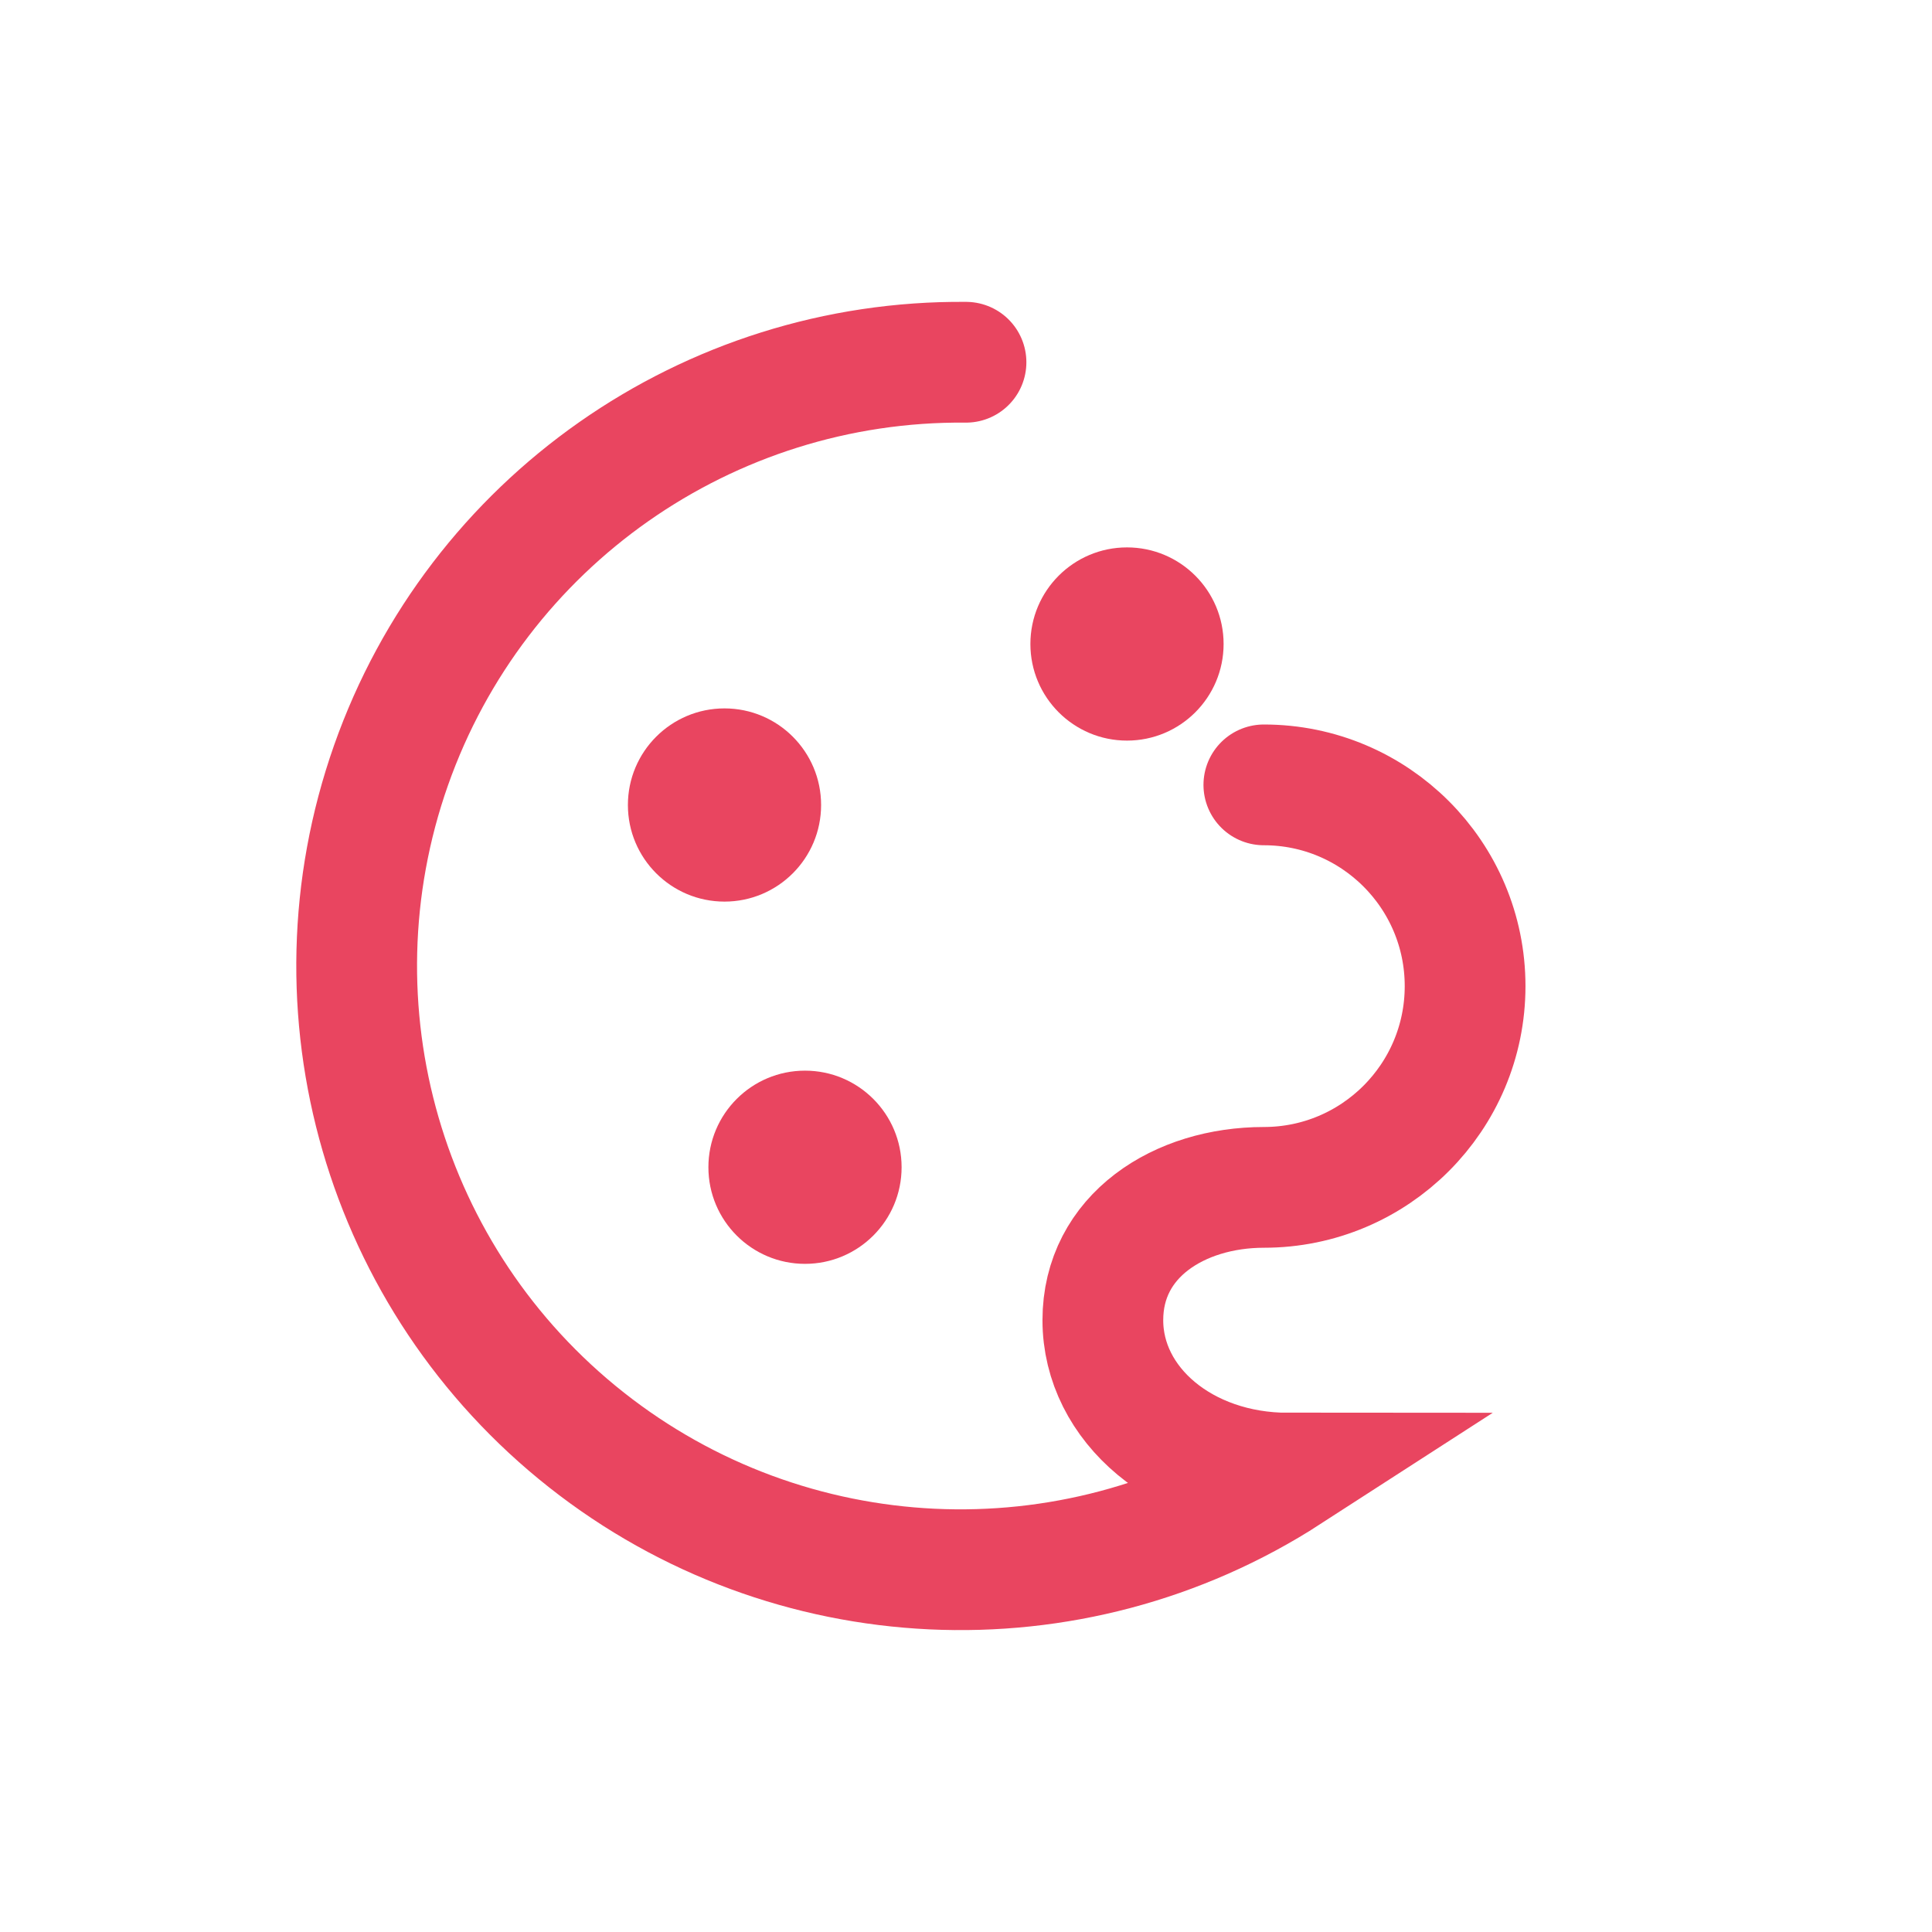
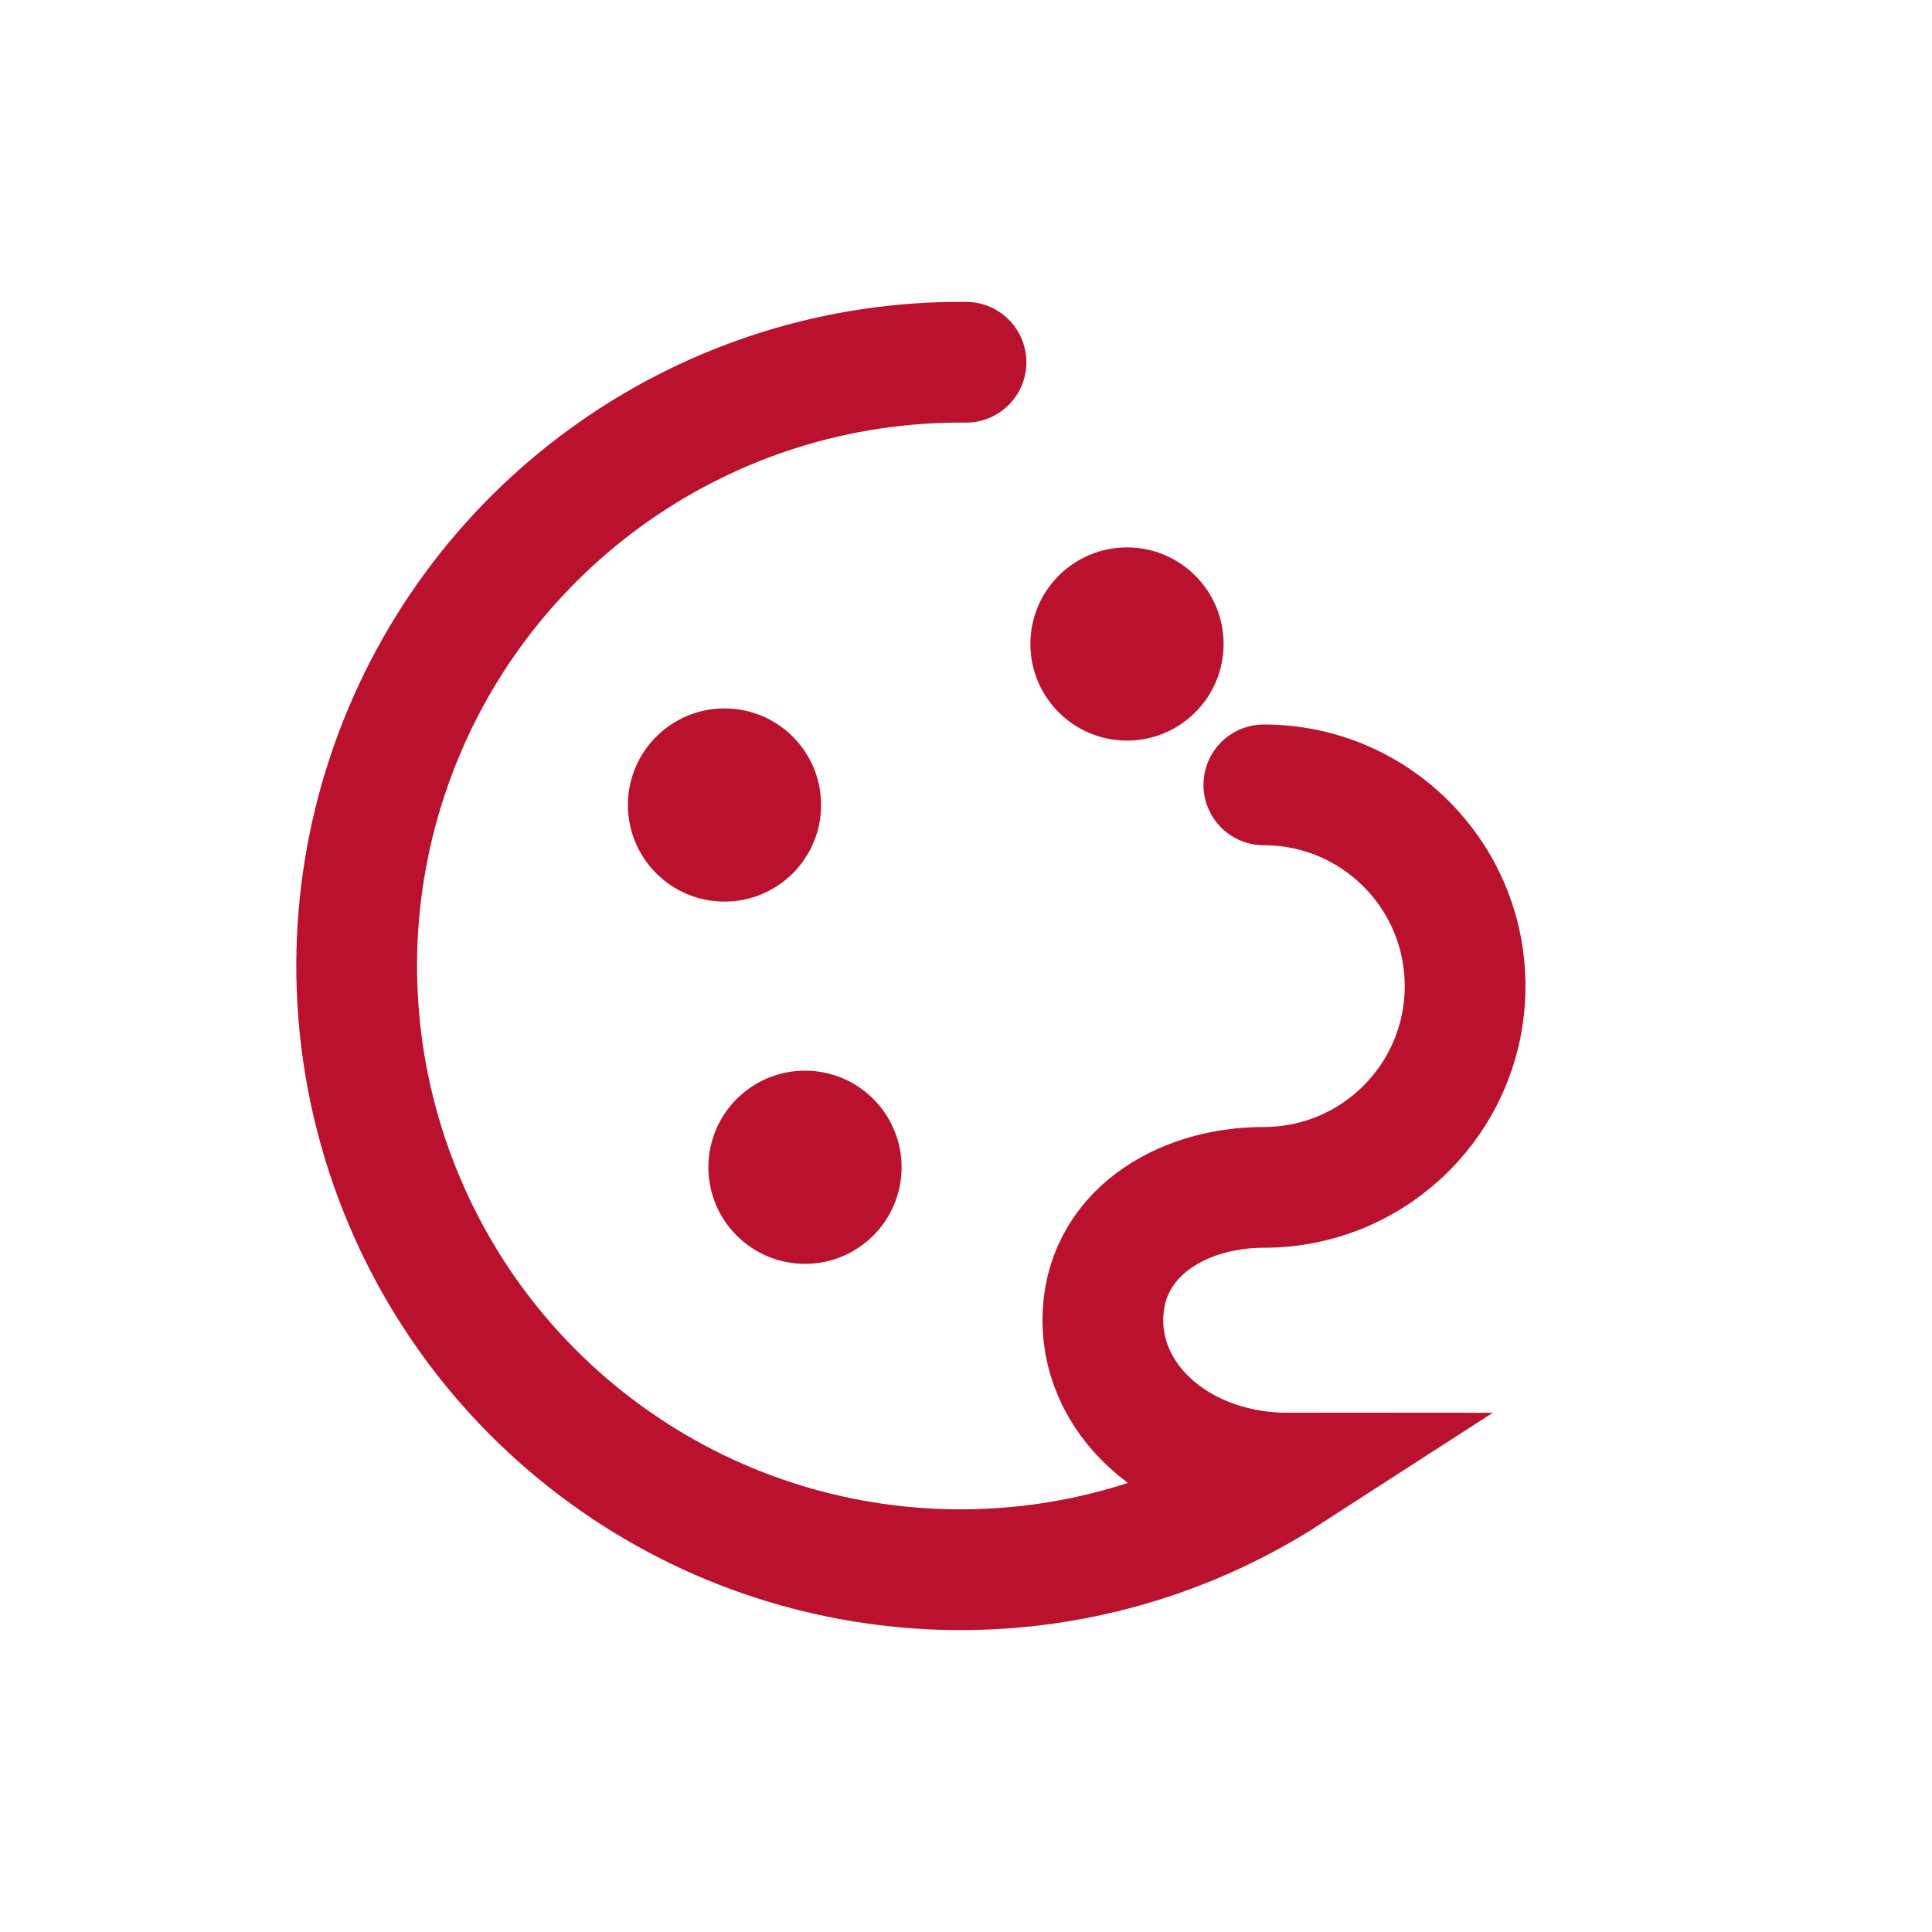
<svg xmlns="http://www.w3.org/2000/svg" viewBox="0 0 48 48" fill="none">
-   <path d="M24 9a15 15 0 1 0 8 27.6c-2.6 0-4.6-1.7-4.6-3.8s1.9-3.3 4-3.3a5 5 0 0 0 0-10" stroke="#e94560" stroke-width="3" stroke-linecap="round" />
-   <circle cx="18" cy="20" r="2.4" fill="#e94560" />
-   <circle cx="28" cy="16" r="2.4" fill="#e94560" />
-   <circle cx="20" cy="29" r="2.4" fill="#e94560" />
+   <path d="M24 9a15 15 0 1 0 8 27.6c-2.6 0-4.6-1.7-4.6-3.8s1.9-3.3 4-3.3a5 5 0 0 0 0-10" stroke="#ba122e" stroke-width="3" stroke-linecap="round" />
+   <circle cx="18" cy="20" r="2.4" fill="#ba122e" />
+   <circle cx="28" cy="16" r="2.4" fill="#ba122e" />
+   <circle cx="20" cy="29" r="2.4" fill="#ba122e" />
</svg>
